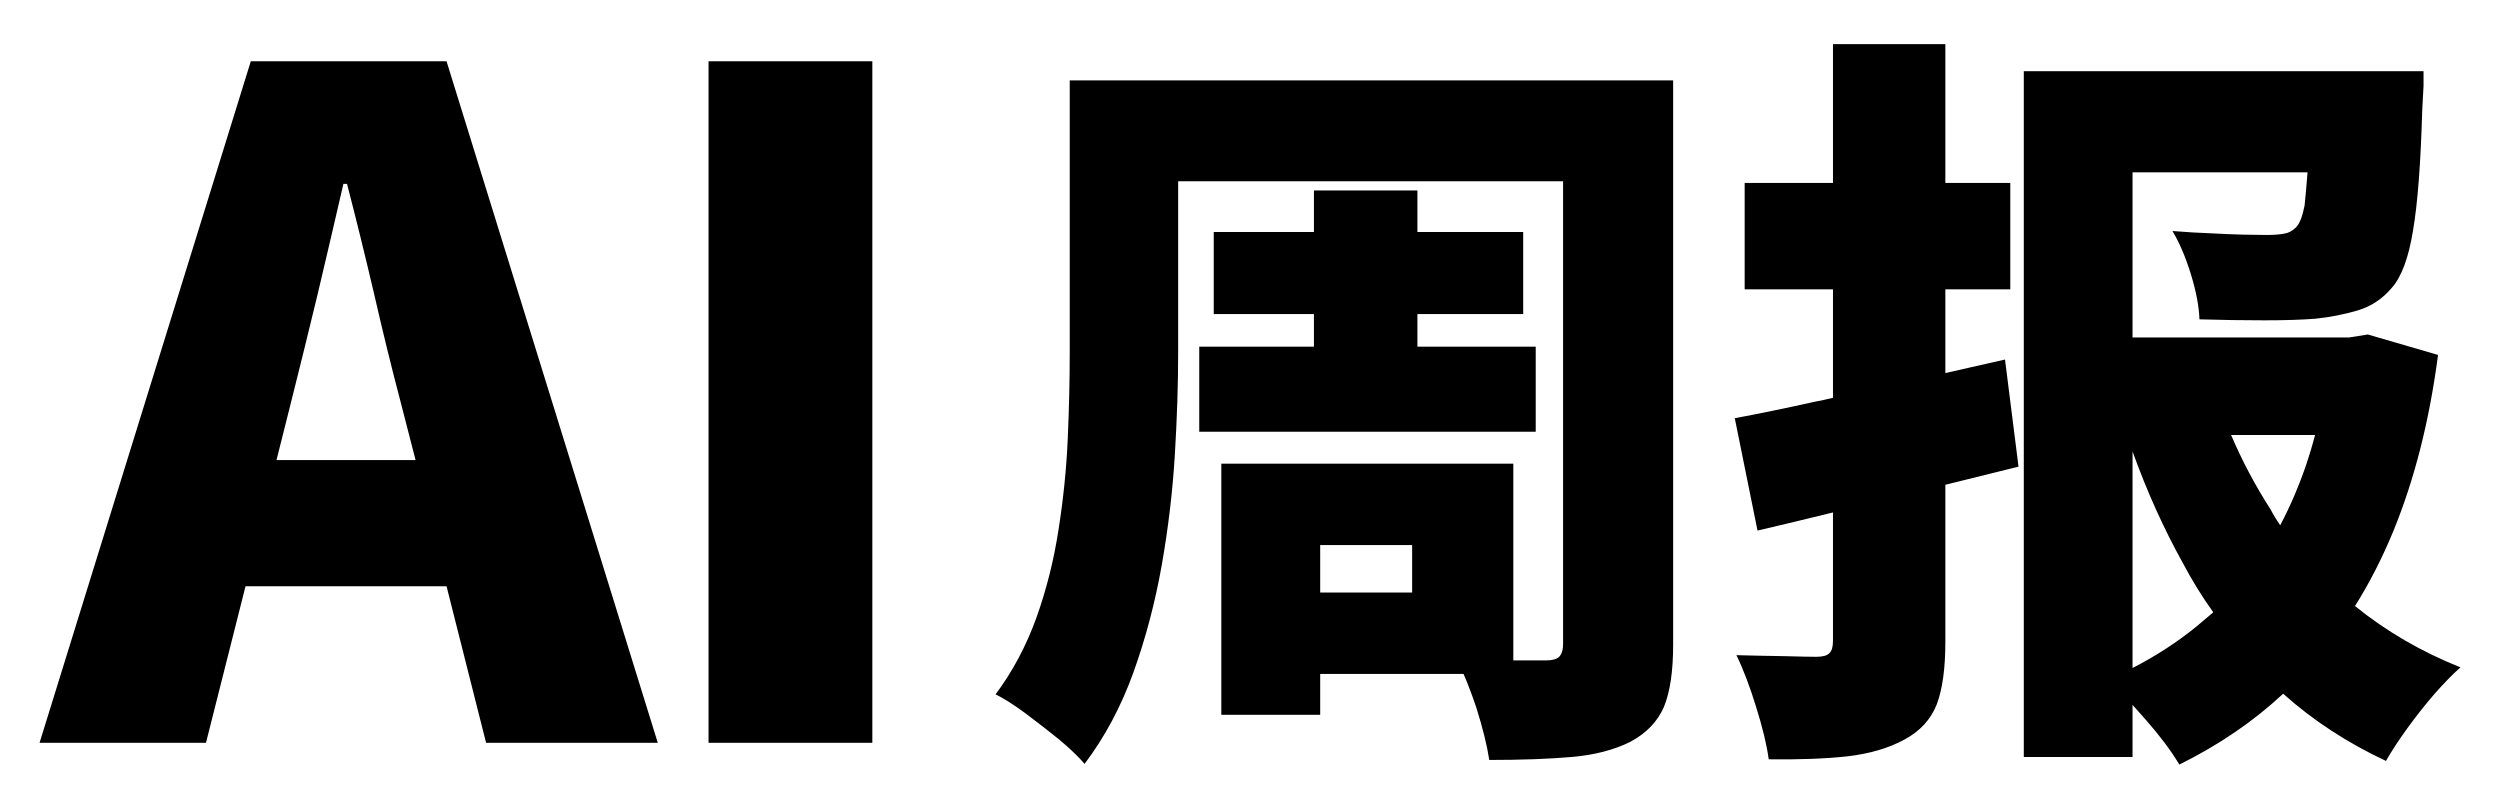
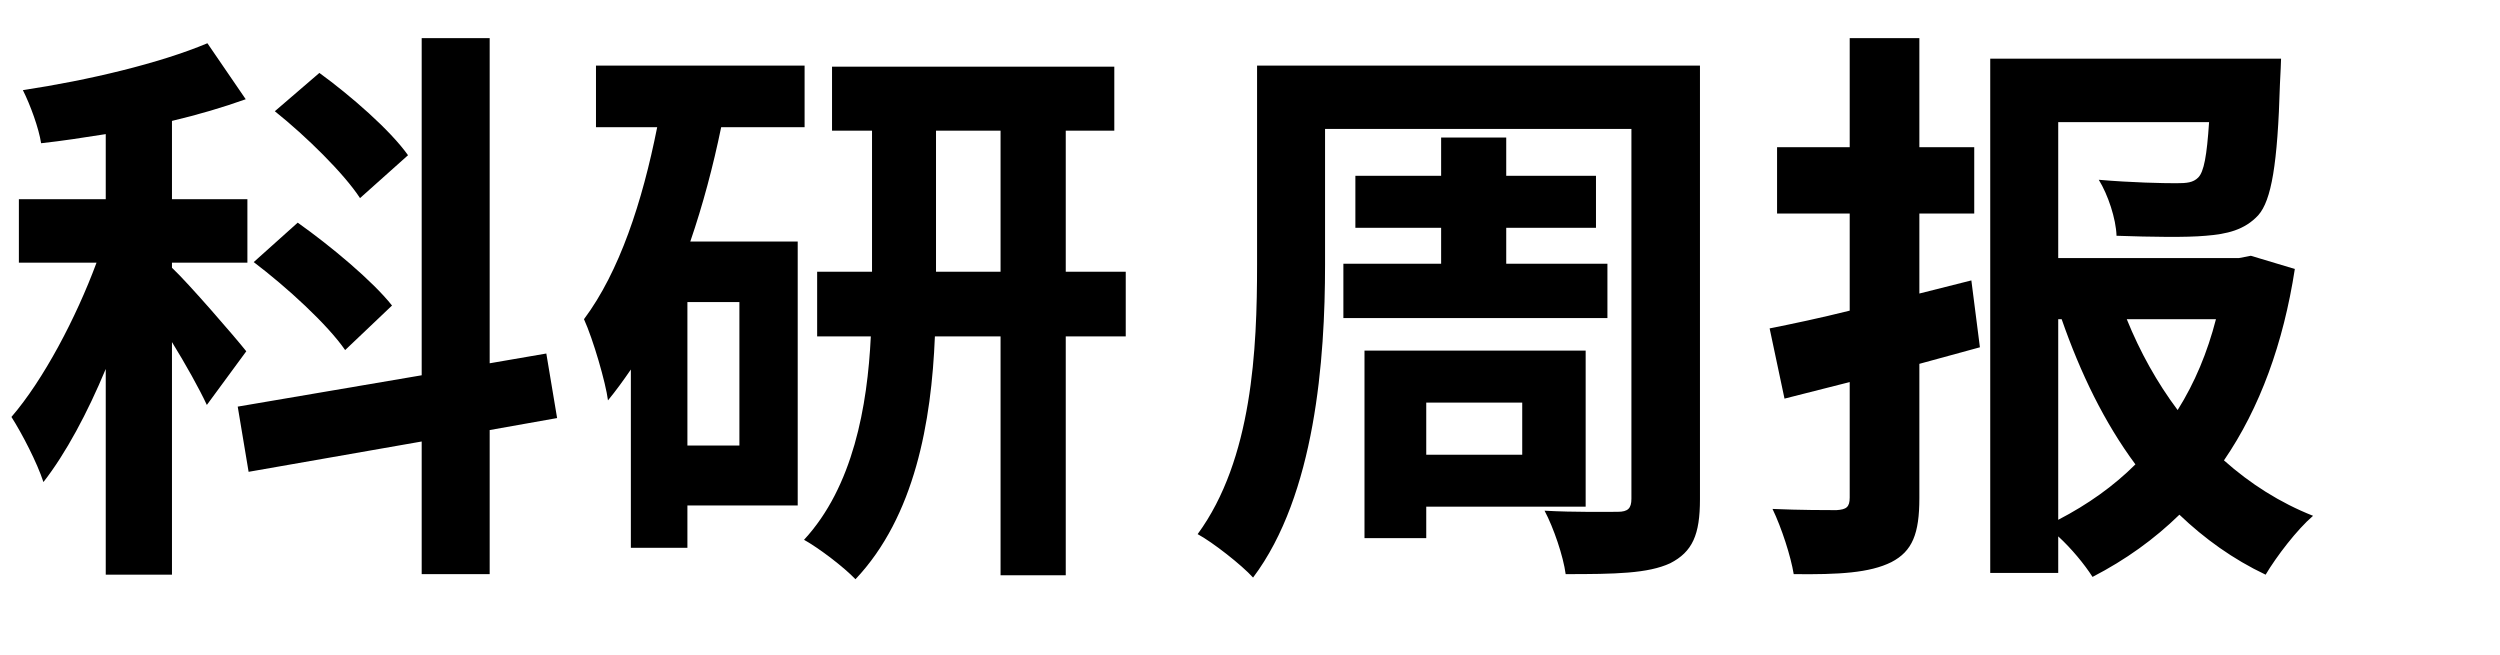
- <svg xmlns="http://www.w3.org/2000/svg" viewBox="0 -122.0 758.6 244.0">
-   <path id="accent" d="M62.5 103.4L12 103.4L76.1-103.4L135.5-103.4L199.6 103.4L147.5 103.4L135.5 55.9L74.5 55.9L62.5 103.4ZM83.9 17.6L126.1 17.6L121.6 0.1Q117.5-15.4 113.5-32.9Q109.4-50.4 105.3-66.2L105.3-66.2L104.2-66.2Q100.5-50.1 96.4-32.8Q92.2-15.4 88.3 0.1L88.3 0.1L83.9 17.6Z M264.7 103.4L215.0 103.4L215.0-103.4L264.7-103.4L264.7 103.4Z" />
-   <path id="ink" d="M324.6-14.8L324.6-97.6L507.7-97.6L507.7 73.6Q507.7 85.7 504.9 92.5Q502.0 99.2 494.7 103.1L494.7 103.1Q487.3 106.8 476.9 107.7Q466.5 108.6 451.9 108.6L451.9 108.6Q450.9 102.0 448.0 92.8L448.0 92.8Q446.1 87.1 444.1 82.5L444.1 82.5L400.6 82.5L400.6 94.9L370.6 94.9L370.6 18.7L459.2 18.7L459.2 78.4Q461.0 78.4 462.6 78.4L462.6 78.4L469.0 78.4Q472.0 78.4 473.1 77.3Q474.3 76.1 474.3 73.4L474.3 73.4L474.3-67.0L357.5-67.0L357.5-14.8Q357.5-0.8 356.5 15.9Q355.5 32.6 352.5 49.6Q349.5 66.5 343.9 82.1Q338.3 97.6 329.1 109.8L329.1 109.8Q326.4 106.6 321.4 102.4Q316.3 98.3 311.1 94.4Q305.8 90.5 302.1 88.7L302.1 88.7Q309.9 78.2 314.5 65.4Q319.1 52.5 321.2 38.7Q323.4 24.8 324.0 11.1Q324.6-2.6 324.6-14.8L324.6-14.8ZM368.3-26.7L368.3-51.6L398.7-51.6L398.7-64.2L430.1-64.2L430.1-51.6L462.2-51.6L462.2-26.7L430.1-26.7L430.1-16.8L466.0-16.8L466.0 9.0L363.9 9.0L363.9-16.8L398.7-16.8L398.7-26.7L368.3-26.7ZM400.6 43.4L400.6 57.8L428.5 57.8L428.5 43.4L400.6 43.4Z M614.1 107.7L614.1-100.4L735.4-100.4L735.4-96.0Q735.2-91.5 735.0-88.5L735.0-88.5Q734.3-64.2 732.2-52.0Q730.2-39.7 725.8-34.7Q721.5-29.6 715.4-27.8Q709.3-26.0 702.7-25.3L702.7-25.3Q696.5-24.8 687.1-24.8Q677.7-24.8 667.4-25.1L667.4-25.1Q667.2-31.0 664.8-38.8Q662.4-46.6 659.2-51.9L659.2-51.9Q665.4-51.4 670.9-51.2Q676.4-50.9 680.8-50.8Q685.3-50.7 687.8-50.7L687.8-50.7Q691.0-50.7 693.1-51.1Q695.1-51.4 696.7-53.0Q698.3-54.6 699.3-59.6L699.3-59.6Q699.7-63.3 700.2-69.7L700.2-69.7L647.1-69.7L647.1-19.6L712.8-19.6L718.5-20.5L739.8-14.3Q735.9 15.5 726.3 39.0L726.3 39.0Q721.2 51.4 714.6 61.9L714.6 61.9Q728.8 73.4 746.6 80.5L746.6 80.5Q743.0 83.7 738.6 88.7Q734.3 93.7 730.4 99.1Q726.5 104.5 724.0 108.9L724.0 108.9Q706.3 100.6 692.8 88.5L692.8 88.5Q679.3 101.1 661.3 110L661.3 110Q657.6 103.8 651.2 96.5L651.2 96.5Q649.1 94.2 647.1 91.9L647.1 91.9L647.1 107.7L614.1 107.7ZM533.3 39.0L526.4 4.9Q537.2 2.9 550.7-0.1L550.7-0.1Q553.4-0.6 556.2-1.3L556.2-1.3L556.2-34.2L529.4-34.2L529.4-66.5L556.2-66.5L556.2-108.6L590.3-108.6L590.3-66.5L610.0-66.5L610.0-34.2L590.3-34.2L590.3-8.8Q599.4-10.9 608.4-12.9L608.4-12.9L612.5 19.6Q601.5 22.3 590.3 25.1L590.3 25.1L590.3 72.7Q590.3 84.8 587.7 91.7Q585.0 98.6 577.9 102.4Q570.8 106.3 560.6 107.5Q550.4 108.6 536.7 108.4L536.7 108.4Q535.8 101.8 532.9 92.6Q530.1 83.4 526.9 76.8L526.9 76.8Q534.0 77.0 541.3 77.1Q548.6 77.3 551.1 77.3L551.1 77.3Q554.1 77.3 555.1 76.2Q556.2 75.2 556.2 72.5L556.2 72.5L556.2 33.5Q544.0 36.5 533.3 39.0L533.3 39.0ZM671.6 63.8L671.6 63.8Q666.5 56.7 662.4 48.9L662.4 48.9Q653.7 33.3 647.1 15.0L647.1 15.0L647.1 80.7Q657.8 75.2 666.5 68.1L666.5 68.1Q669.0 66.0 671.6 63.8ZM702.5 10.0L677.0 10.0Q682.1 21.9 689.0 32.6L689.0 32.6Q690.3 35.1 691.9 37.4L691.9 37.4Q696.5 28.7 699.9 18.7L699.9 18.7Q701.3 14.5 702.5 10.0L702.5 10.0Z" />
+ <svg xmlns="http://www.w3.org/2000/svg" viewBox="0 0 420 110">
+   <text id="accent" x="0" y="88" font-family="PingFang SC,Noto Sans SC,Microsoft YaHei,sans-serif" font-weight="900" font-size="96">科研</text>
+   <text id="ink" x="199" y="88" font-family="PingFang SC,Noto Sans SC,Microsoft YaHei,sans-serif" font-weight="900" font-size="96">周报</text>
</svg>
